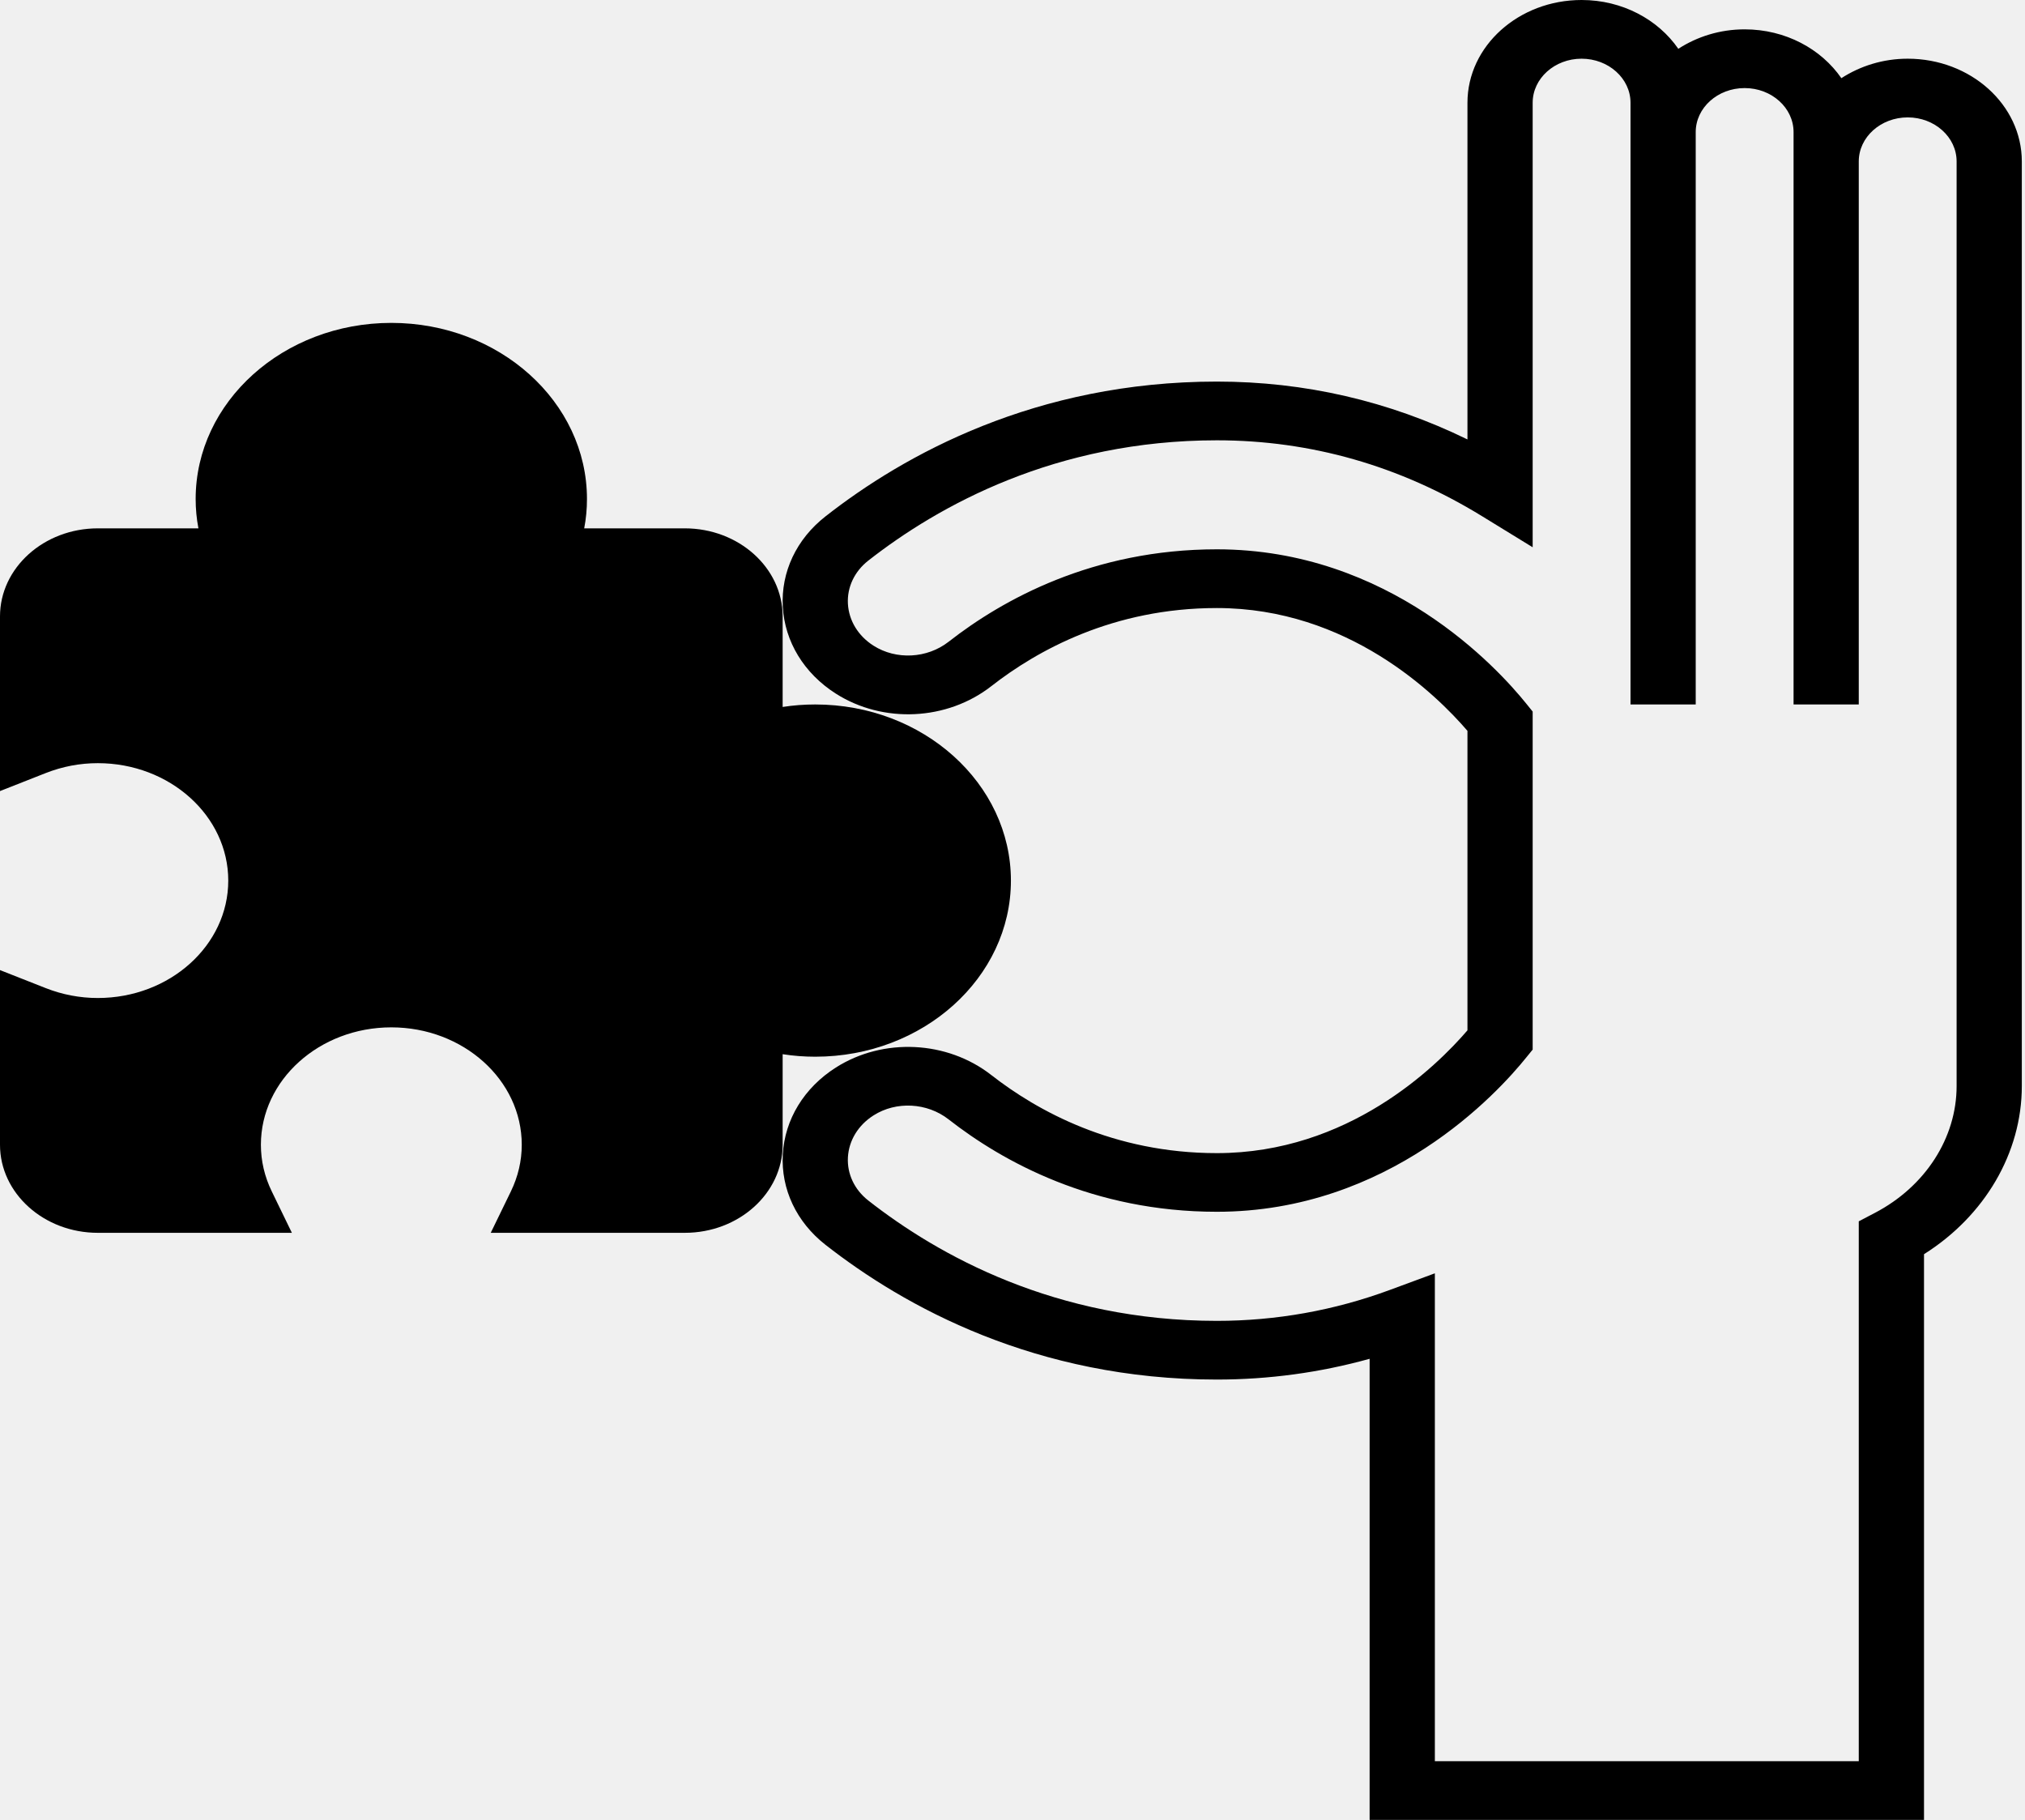
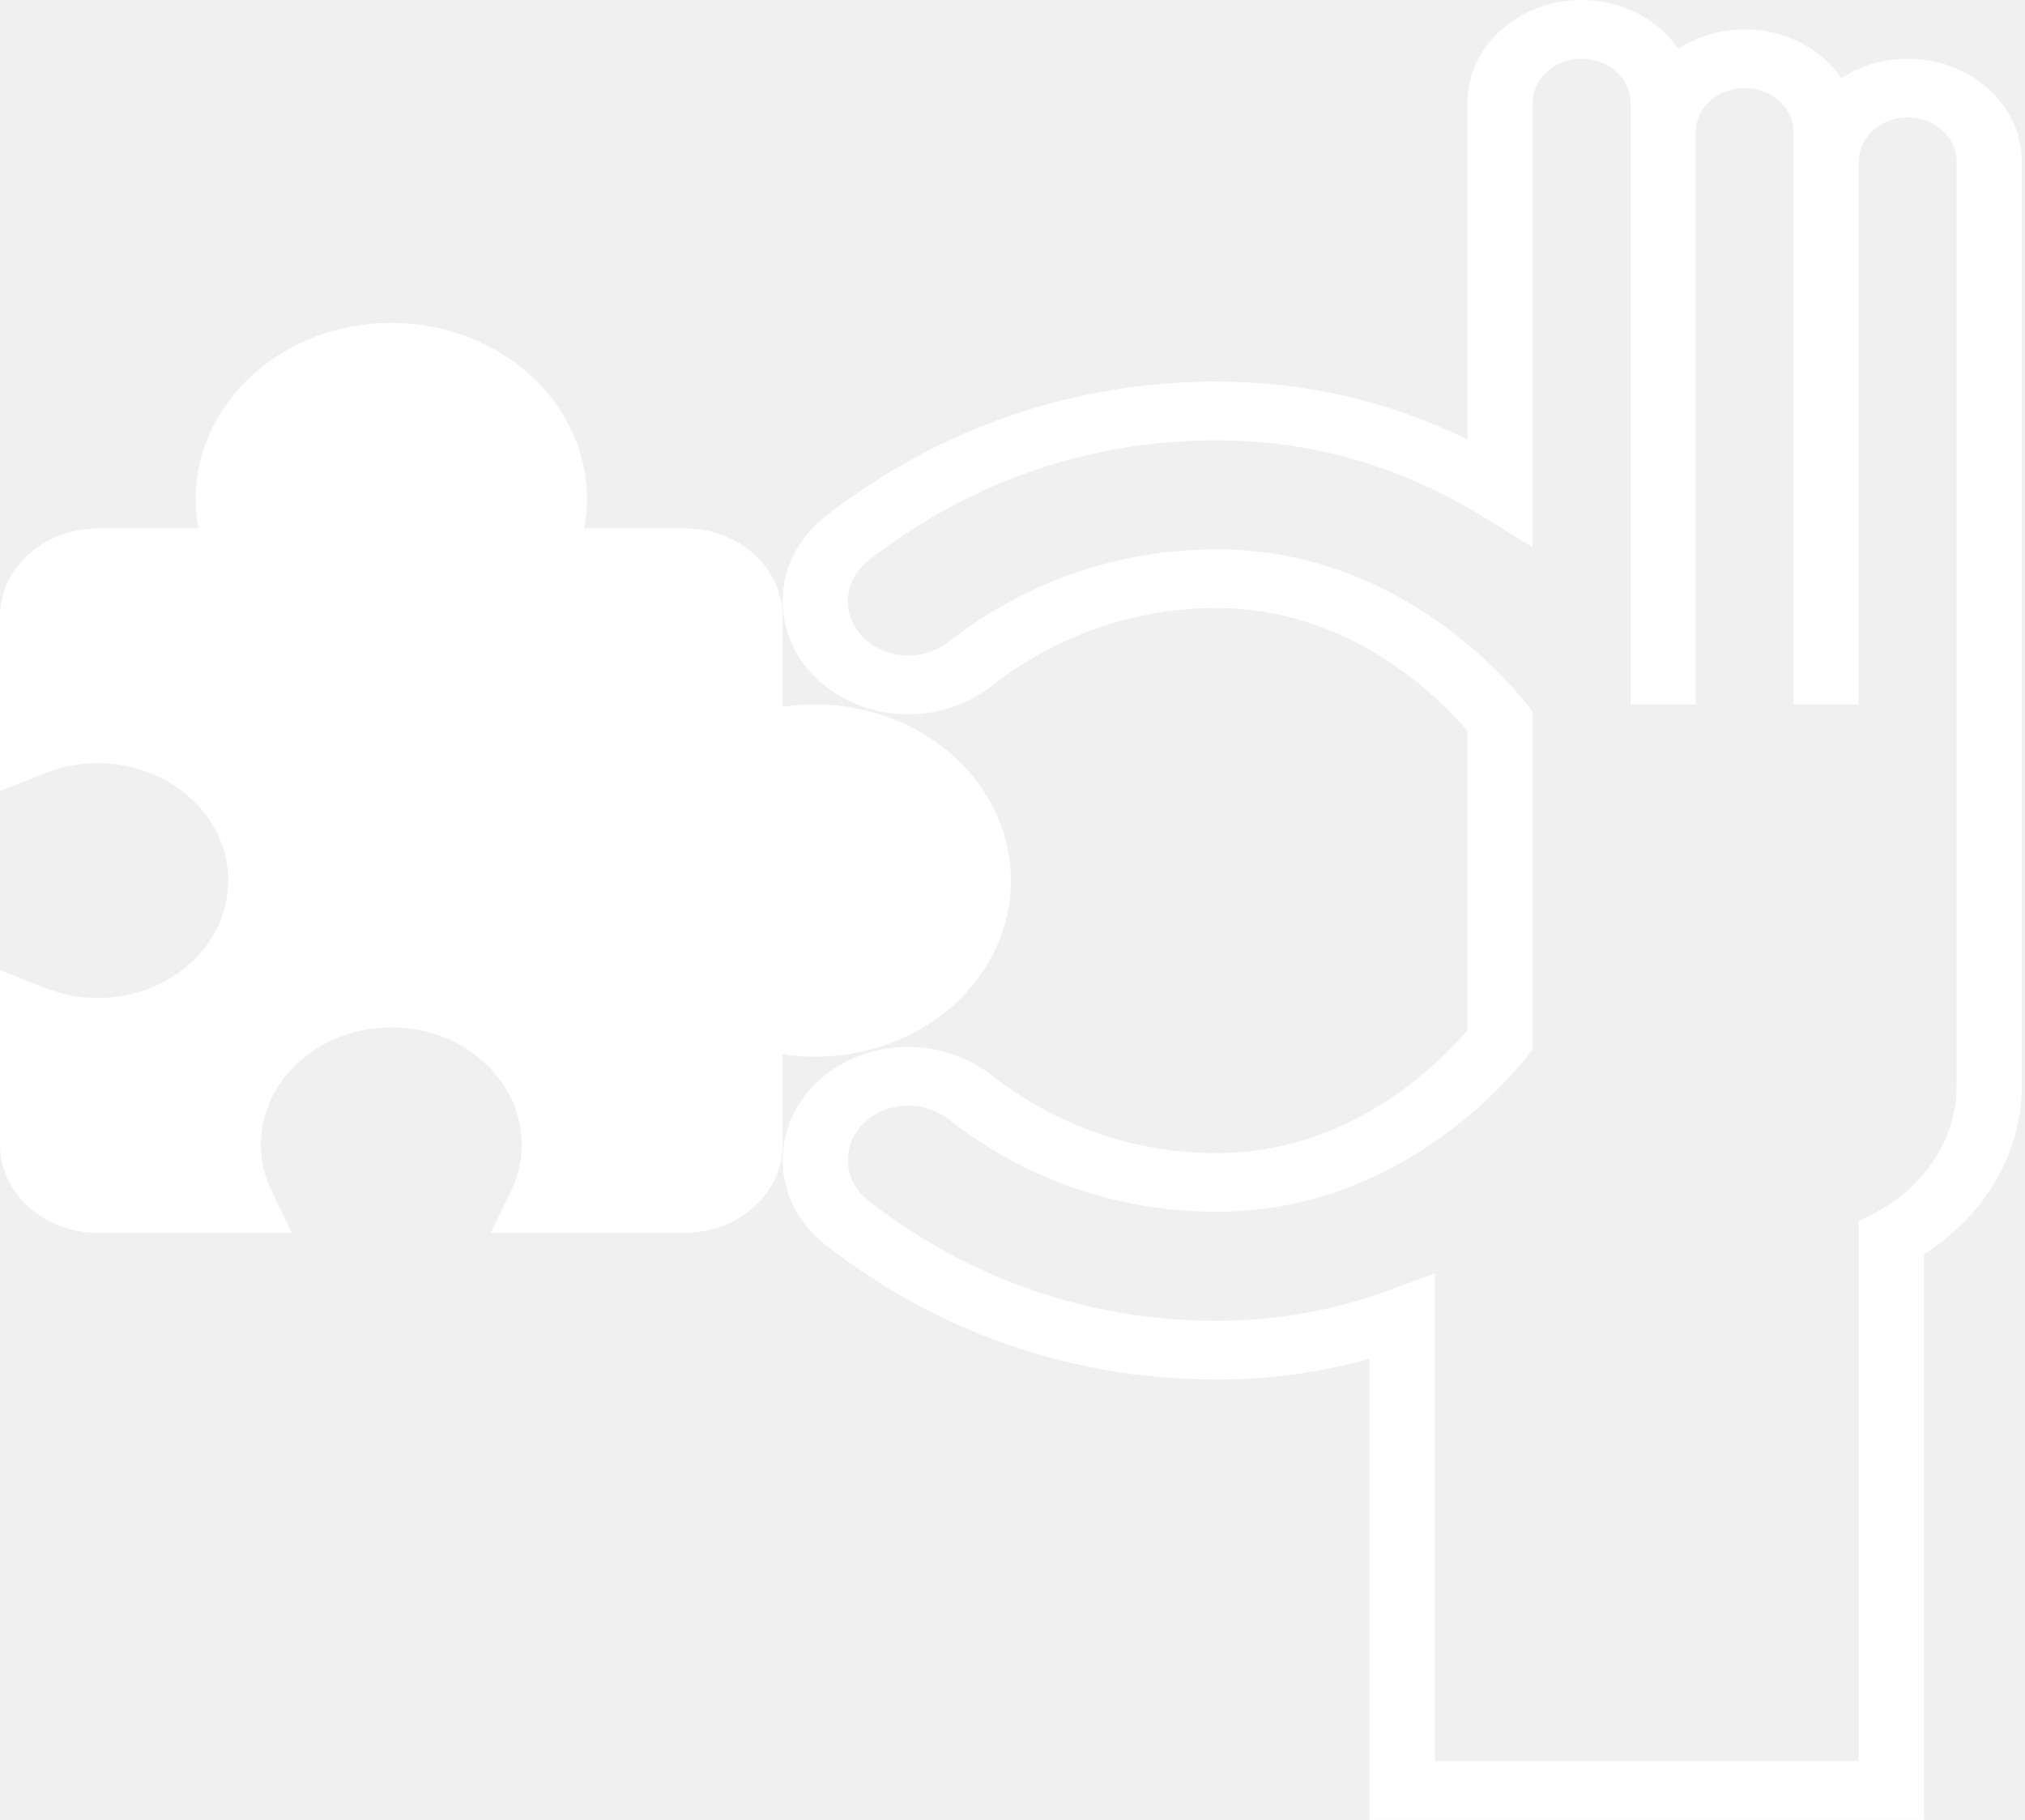
<svg xmlns="http://www.w3.org/2000/svg" width="79" height="71" viewBox="0 0 79 71" fill="none">
-   <path d="M74.424 2.29C73.457 2.29 72.567 2.577 71.836 3.05C71.05 1.911 69.658 1.145 68.062 1.145C67.096 1.145 66.206 1.431 65.475 1.904C64.689 0.766 63.297 -3.05176e-05 61.702 -3.05176e-05C59.246 -3.05176e-05 57.249 1.798 57.249 4.008V17.144C54.181 15.645 50.903 14.887 47.472 14.887C40.4 14.887 35.264 17.748 32.202 20.148C31.07 21.034 30.464 22.319 30.539 23.673C30.615 25.035 31.369 26.272 32.608 27.061C34.455 28.237 36.951 28.116 38.676 26.768C40.456 25.378 43.425 23.722 47.472 23.722C52.59 23.722 56.021 27.083 57.249 28.513V40.197C56.021 41.628 52.59 44.988 47.472 44.988C43.424 44.988 40.455 43.332 38.676 41.944C36.95 40.593 34.452 40.476 32.608 41.649C31.369 42.438 30.614 43.675 30.539 45.038C30.464 46.392 31.07 47.676 32.202 48.563C35.265 50.962 40.4 53.822 47.472 53.822C49.497 53.822 51.495 53.55 53.432 53.012V71H75.06V48.931C77.431 47.436 78.876 44.979 78.876 42.371V6.298C78.876 4.088 76.879 2.29 74.424 2.29ZM76.332 42.371C76.332 44.394 75.112 46.289 73.148 47.317L72.515 47.648V68.71H55.977V49.677L54.222 50.325C52.053 51.127 49.782 51.532 47.472 51.532C41.187 51.532 36.606 48.979 33.872 46.835C33.333 46.411 33.044 45.798 33.079 45.152C33.116 44.494 33.479 43.898 34.077 43.517C34.962 42.952 36.168 43.015 37.008 43.672C39.113 45.317 42.638 47.276 47.471 47.276C54.185 47.276 58.415 42.662 59.551 41.247L59.793 40.949V27.761L59.551 27.461C58.415 26.047 54.185 21.431 47.471 21.431C42.641 21.431 39.114 23.391 37.008 25.037C36.169 25.692 34.964 25.755 34.077 25.19C33.479 24.81 33.116 24.213 33.079 23.556C33.044 22.91 33.333 22.297 33.872 21.873C36.607 19.731 41.187 17.178 47.472 17.178C51.135 17.178 54.61 18.171 57.804 20.13L59.793 21.351V4.008C59.793 3.061 60.649 2.29 61.701 2.29C62.753 2.29 63.61 3.061 63.61 4.008V5.153V27.484H66.154V5.153C66.154 4.206 67.01 3.436 68.062 3.436C69.115 3.436 69.971 4.206 69.971 5.153V6.299V27.484H72.515V6.298C72.515 5.351 73.371 4.58 74.424 4.58C75.476 4.58 76.332 5.351 76.332 6.298V42.371Z" fill="currentColor" />
-   <path d="M26.716 48.097H19.145L19.925 46.493C20.211 45.907 20.355 45.29 20.355 44.662C20.355 42.135 18.073 40.081 15.266 40.081C12.46 40.081 10.178 42.135 10.178 44.662C10.178 45.29 10.321 45.907 10.608 46.493L11.387 48.097H3.817C1.713 48.097 0 46.556 0 44.661V37.847L1.782 38.549C2.434 38.806 3.118 38.936 3.816 38.936C6.623 38.936 8.905 36.881 8.905 34.355C8.905 31.829 6.623 29.774 3.816 29.774C3.118 29.774 2.434 29.904 1.782 30.161L0 30.863V24.049C0 22.154 1.713 20.613 3.817 20.613H7.741C7.669 20.236 7.633 19.854 7.633 19.468C7.633 15.678 11.056 12.597 15.266 12.597C19.476 12.597 22.899 15.678 22.899 19.468C22.899 19.854 22.864 20.236 22.791 20.613H26.716C28.82 20.613 30.533 22.154 30.533 24.049V27.581C30.951 27.516 31.376 27.484 31.805 27.484C36.015 27.484 39.438 30.565 39.438 34.355C39.438 38.144 36.015 41.226 31.805 41.226C31.376 41.226 30.951 41.194 30.533 41.128V44.661C30.533 46.556 28.82 48.097 26.716 48.097Z" fill="currentColor" />
+   <path d="M74.424 2.29C73.457 2.29 72.567 2.577 71.836 3.05C71.05 1.911 69.658 1.145 68.062 1.145C67.096 1.145 66.206 1.431 65.475 1.904C64.689 0.766 63.297 -3.05176e-05 61.702 -3.05176e-05C59.246 -3.05176e-05 57.249 1.798 57.249 4.008V17.144C54.181 15.645 50.903 14.887 47.472 14.887C40.4 14.887 35.264 17.748 32.202 20.148C31.07 21.034 30.464 22.319 30.539 23.673C30.615 25.035 31.369 26.272 32.608 27.061C34.455 28.237 36.951 28.116 38.676 26.768C40.456 25.378 43.425 23.722 47.472 23.722C52.59 23.722 56.021 27.083 57.249 28.513V40.197C56.021 41.628 52.59 44.988 47.472 44.988C43.424 44.988 40.455 43.332 38.676 41.944C36.95 40.593 34.452 40.476 32.608 41.649C31.369 42.438 30.614 43.675 30.539 45.038C30.464 46.392 31.07 47.676 32.202 48.563C35.265 50.962 40.4 53.822 47.472 53.822C49.497 53.822 51.495 53.55 53.432 53.012V71H75.06V48.931C77.431 47.436 78.876 44.979 78.876 42.371V6.298C78.876 4.088 76.879 2.29 74.424 2.29ZM76.332 42.371C76.332 44.394 75.112 46.289 73.148 47.317L72.515 47.648V68.71H55.977V49.677L54.222 50.325C52.053 51.127 49.782 51.532 47.472 51.532C41.187 51.532 36.606 48.979 33.872 46.835C33.333 46.411 33.044 45.798 33.079 45.152C33.116 44.494 33.479 43.898 34.077 43.517C34.962 42.952 36.168 43.015 37.008 43.672C39.113 45.317 42.638 47.276 47.471 47.276C54.185 47.276 58.415 42.662 59.551 41.247L59.793 40.949V27.761L59.551 27.461C58.415 26.047 54.185 21.431 47.471 21.431C42.641 21.431 39.114 23.391 37.008 25.037C36.169 25.692 34.964 25.755 34.077 25.19C33.479 24.81 33.116 24.213 33.079 23.556C33.044 22.91 33.333 22.297 33.872 21.873C36.607 19.731 41.187 17.178 47.472 17.178C51.135 17.178 54.61 18.171 57.804 20.13L59.793 21.351V4.008C59.793 3.061 60.649 2.29 61.701 2.29C62.753 2.29 63.61 3.061 63.61 4.008V5.153V27.484H66.154V5.153C66.154 4.206 67.01 3.436 68.062 3.436C69.115 3.436 69.971 4.206 69.971 5.153V6.299V27.484H72.515V6.298C72.515 5.351 73.371 4.58 74.424 4.58C75.476 4.58 76.332 5.351 76.332 6.298V42.371Z" fill="white" />
+   <path d="M26.716 48.097H19.145L19.925 46.493C20.211 45.907 20.355 45.29 20.355 44.662C20.355 42.135 18.073 40.081 15.266 40.081C12.46 40.081 10.178 42.135 10.178 44.662C10.178 45.29 10.321 45.907 10.608 46.493L11.387 48.097H3.817C1.713 48.097 0 46.556 0 44.661V37.847L1.782 38.549C2.434 38.806 3.118 38.936 3.816 38.936C6.623 38.936 8.905 36.881 8.905 34.355C8.905 31.829 6.623 29.774 3.816 29.774C3.118 29.774 2.434 29.904 1.782 30.161L0 30.863V24.049C0 22.154 1.713 20.613 3.817 20.613H7.741C7.669 20.236 7.633 19.854 7.633 19.468C7.633 15.678 11.056 12.597 15.266 12.597C19.476 12.597 22.899 15.678 22.899 19.468C22.899 19.854 22.864 20.236 22.791 20.613H26.716C28.82 20.613 30.533 22.154 30.533 24.049V27.581C30.951 27.516 31.376 27.484 31.805 27.484C36.015 27.484 39.438 30.565 39.438 34.355C39.438 38.144 36.015 41.226 31.805 41.226C31.376 41.226 30.951 41.194 30.533 41.128V44.661C30.533 46.556 28.82 48.097 26.716 48.097Z" fill="white" />
</svg>
